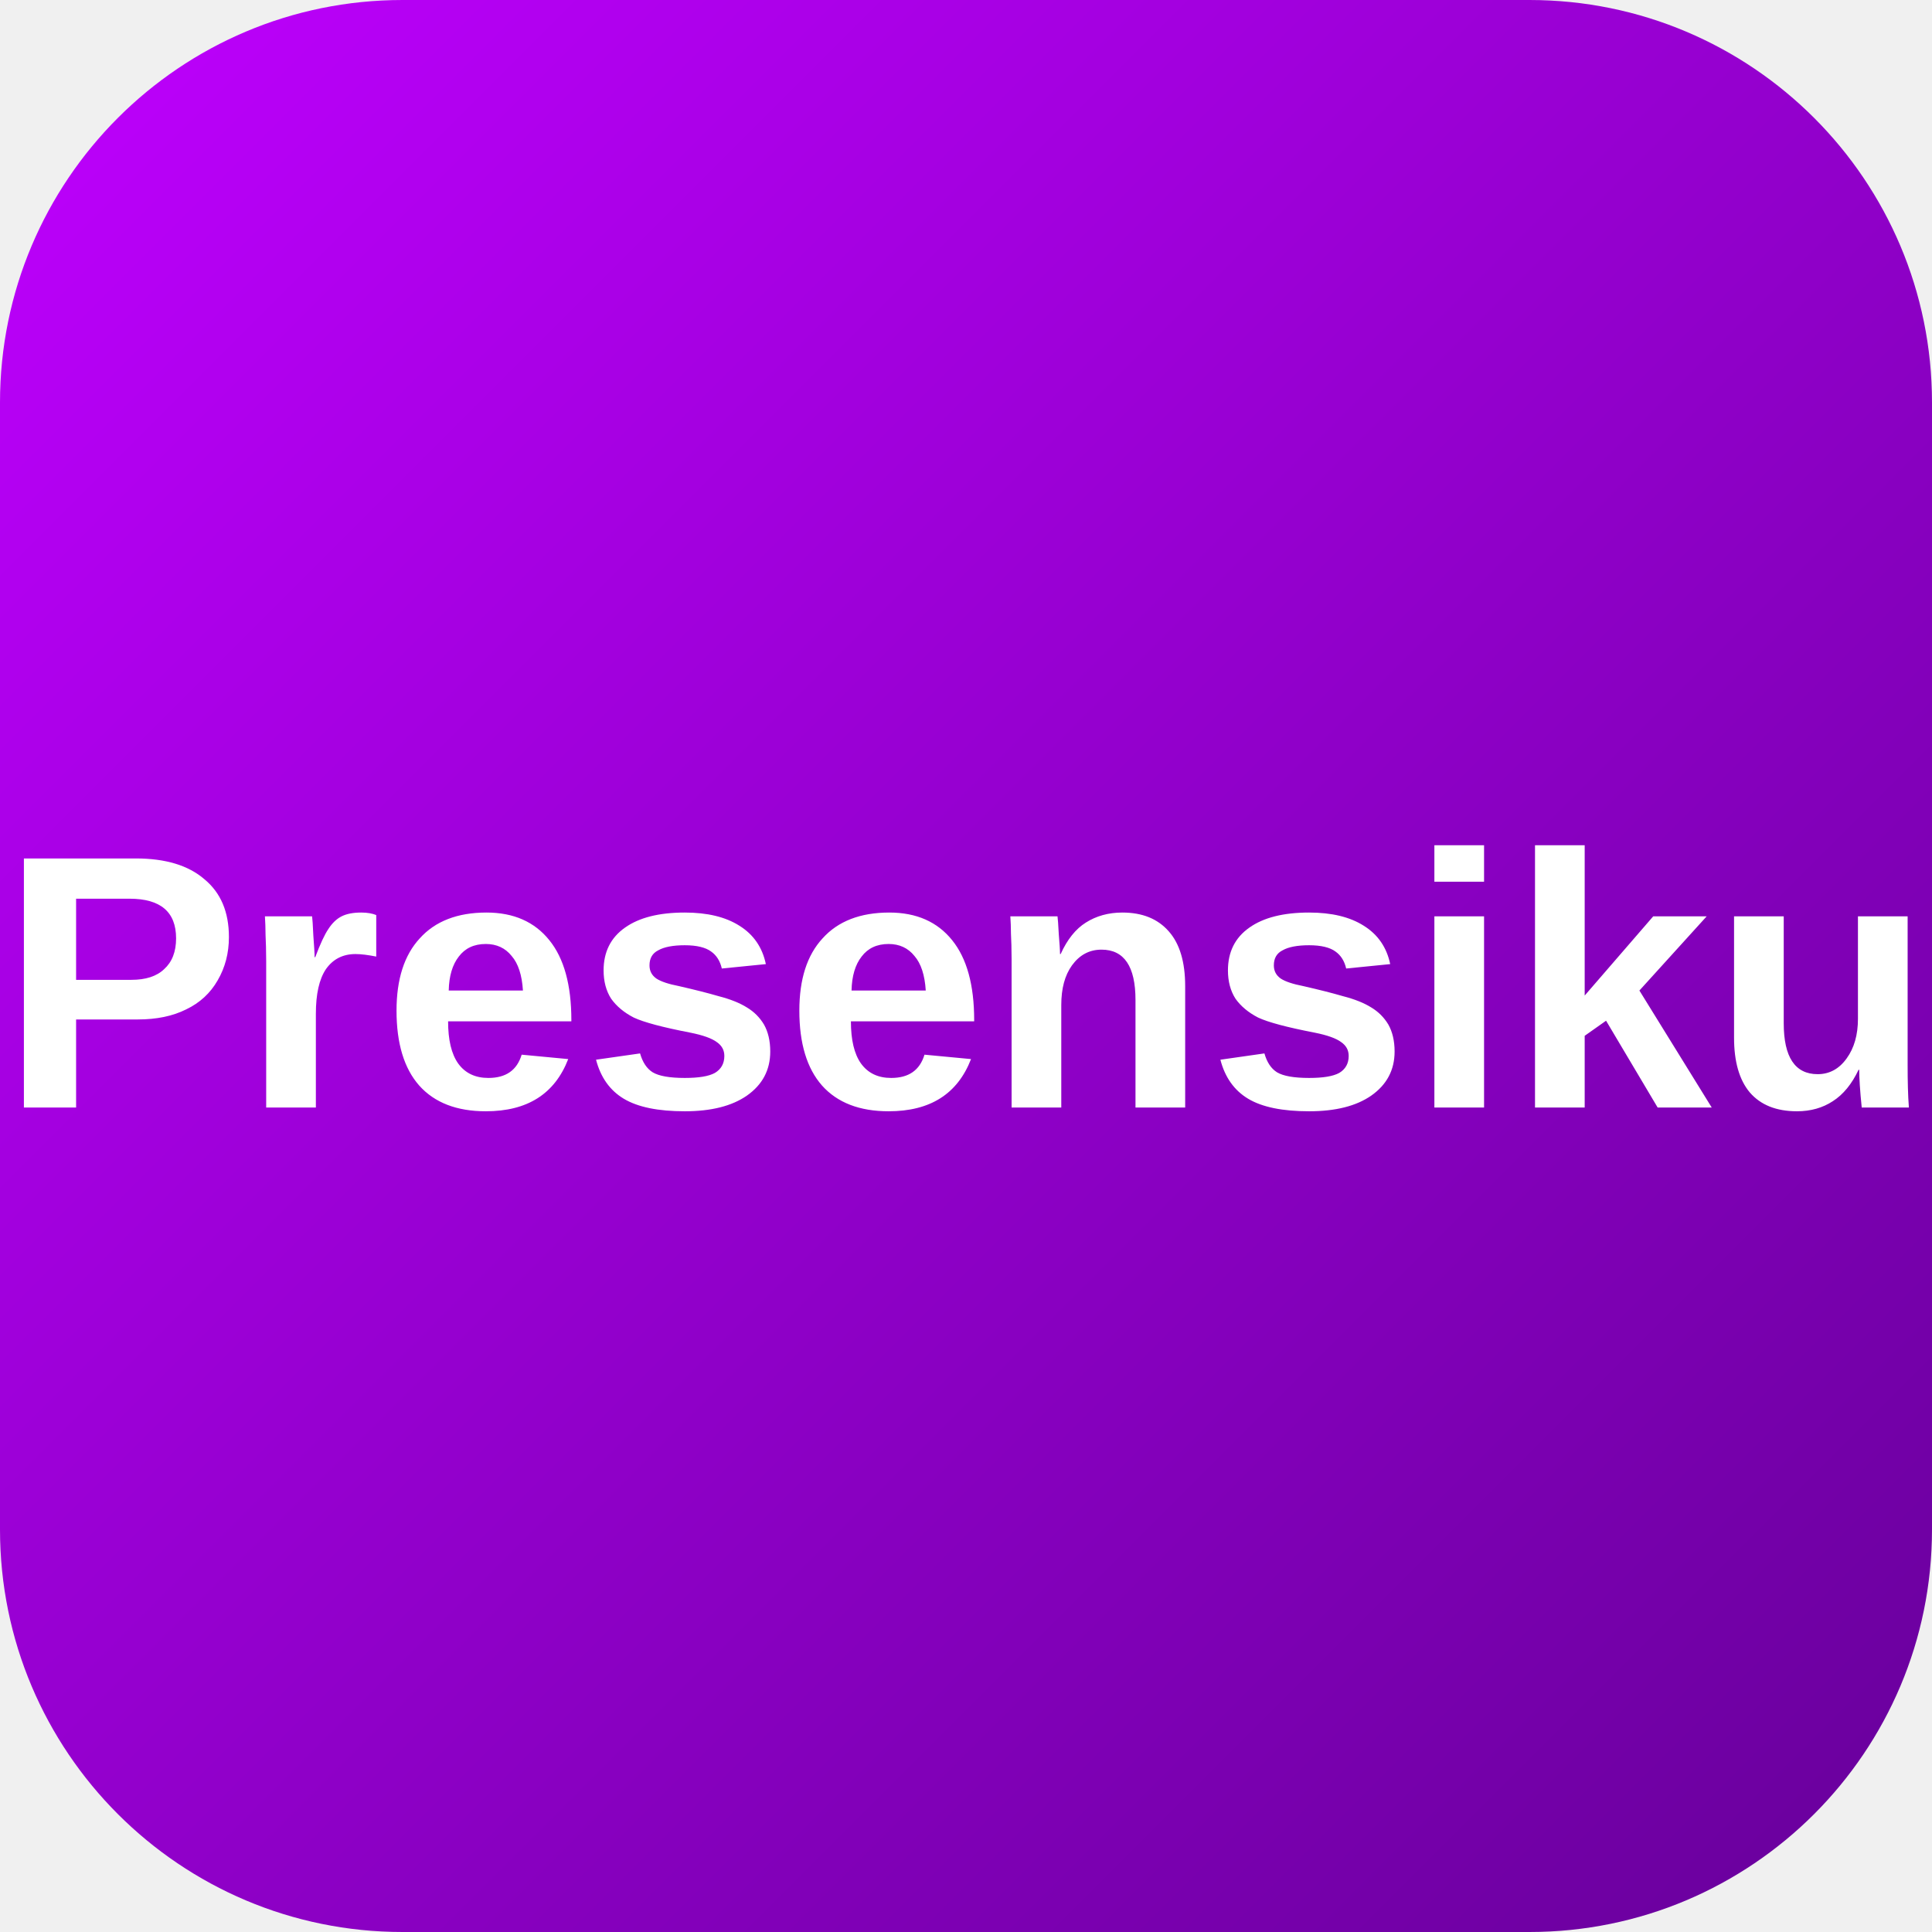
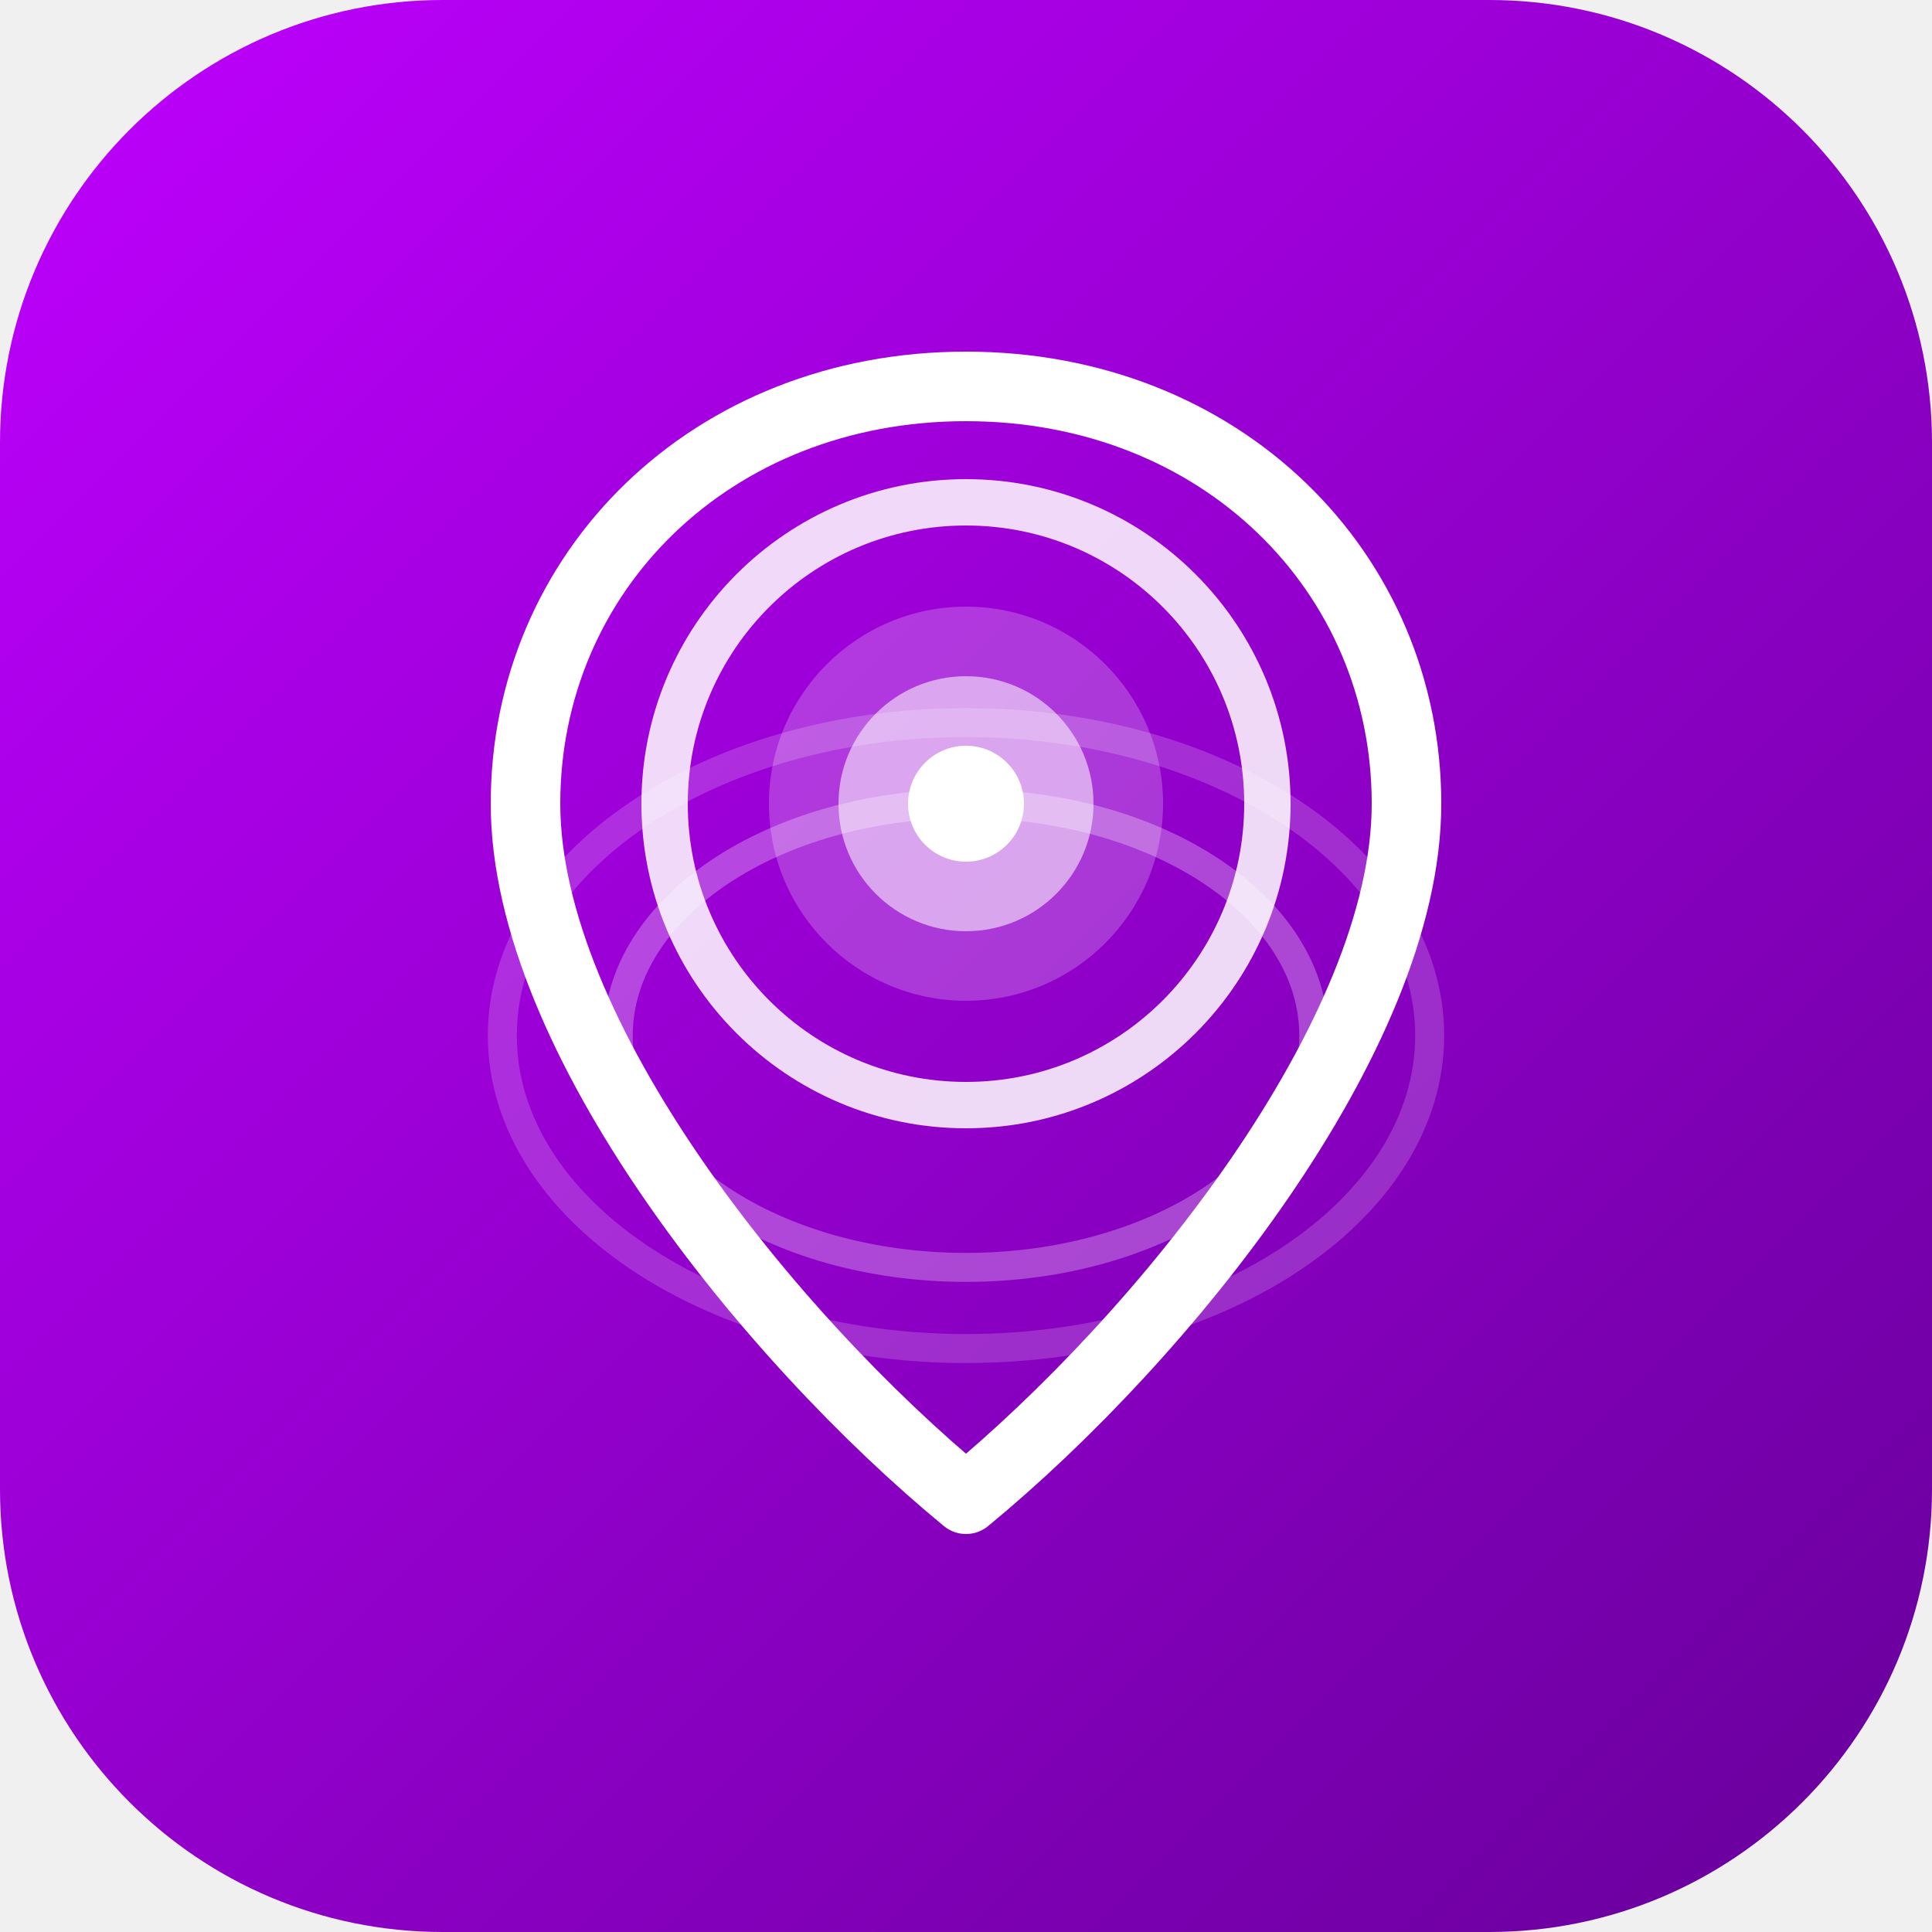
<svg xmlns="http://www.w3.org/2000/svg" width="48" height="48" viewBox="0 0 48 48">
  <defs>
    <linearGradient id="bg" x1="0%" y1="0%" x2="100%" y2="100%">
      <stop offset="0%" stop-color="#BF00FF" />
      <stop offset="100%" stop-color="#660099" />
    </linearGradient>
  </defs>
-   <rect width="48" height="48" rx="10" fill="url(#bg)" />
-   <text x="50%" y="52%" dominant-baseline="middle" text-anchor="middle" font-family="Arial" font-weight="bold" font-size="9" fill="white" letter-spacing="0">Presensiku</text>
+   <rect width="48" height="48" rx="11" fill="url(#bg)" />
+   <svg x="0" y="0" width="48" height="48" viewBox="0 0 120 120">
+     <g transform="translate(60 60) scale(0.72) translate(-60 -60)">
+       <ellipse cx="60" cy="66" rx="40" ry="27" fill="none" stroke="rgba(255,255,255,0.18)" stroke-width="2.5" />
+       <ellipse cx="60" cy="66" rx="30" ry="20" fill="none" stroke="rgba(255,255,255,0.28)" stroke-width="2.5" />
+       <path d="M60 10 C38 10 22 26 22 46 C22 66 43 92 60 106 C77 92 98 66 98 46 C98 26 82 10 60 10 Z" fill="none" stroke="#FFFFFF" stroke-width="6" stroke-linejoin="round" stroke-linecap="round" />
+       <circle cx="60" cy="46" r="26" fill="none" stroke="rgba(255,255,255,0.85)" stroke-width="4" />
+       <circle cx="60" cy="46" r="17" fill="#FFFFFF" opacity="0.22" />
+       <circle cx="60" cy="46" r="11" fill="#FFFFFF" opacity="0.55" />
+       <circle cx="60" cy="46" r="5" fill="#FFFFFF" />
+     </g>
+   </svg>
</svg>
